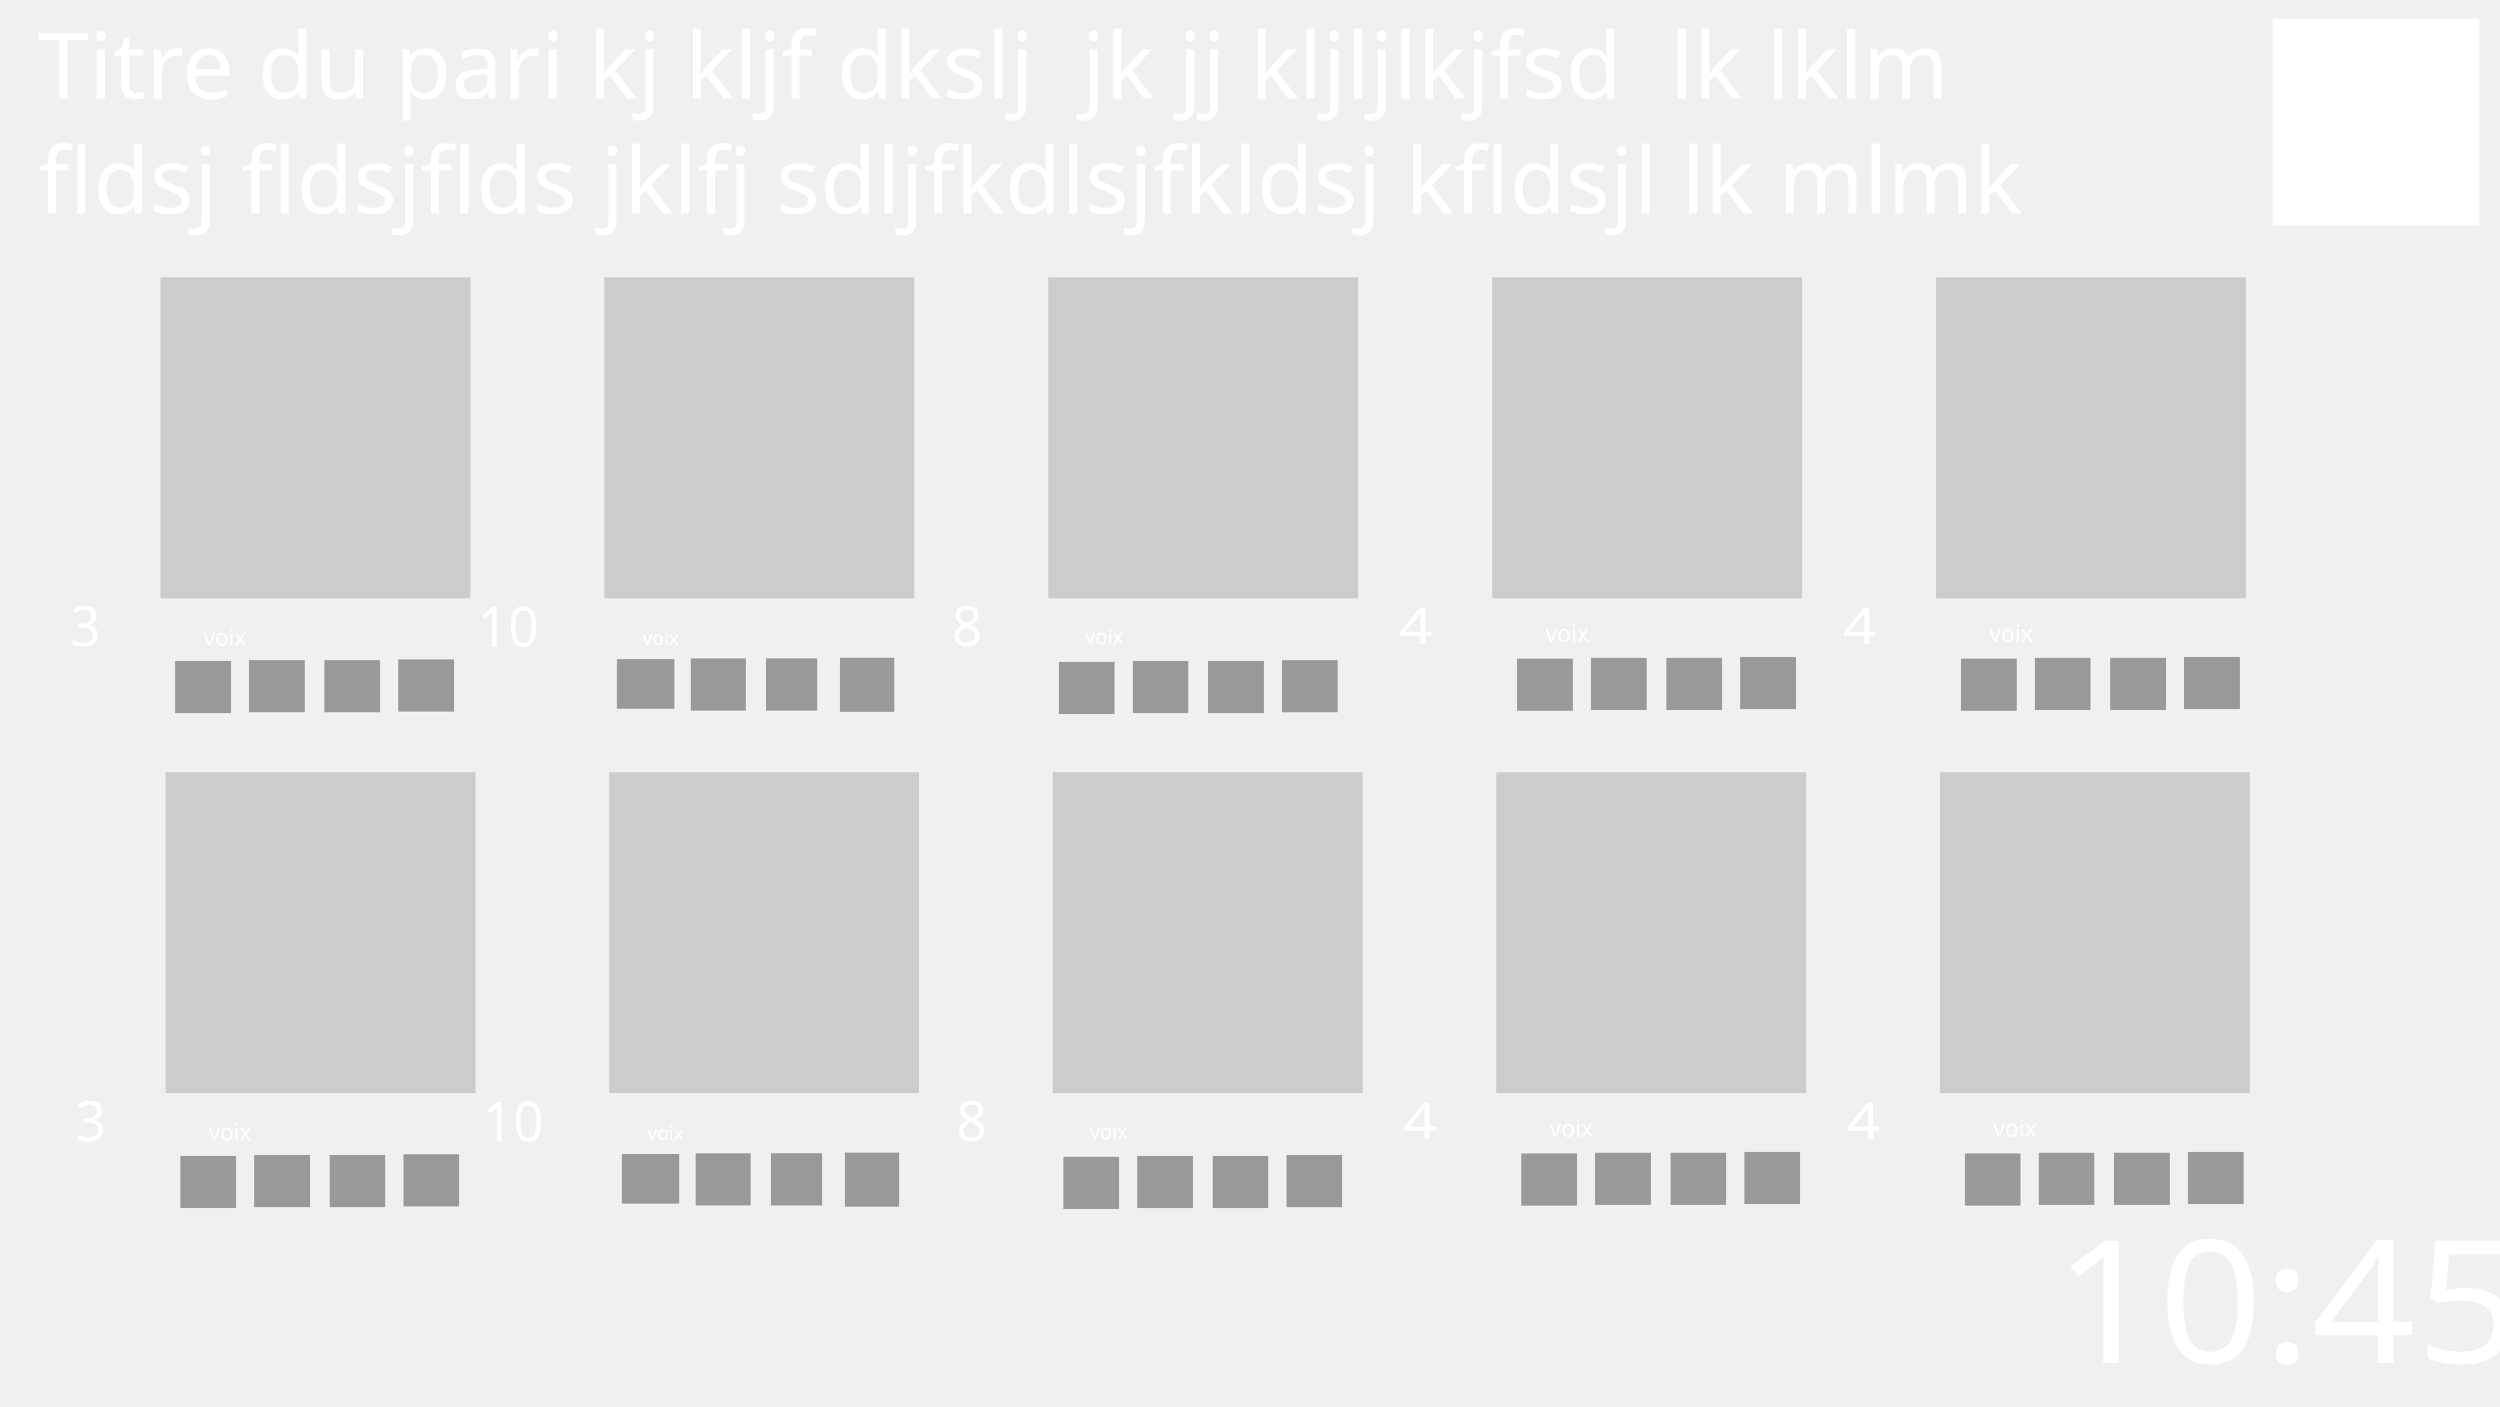
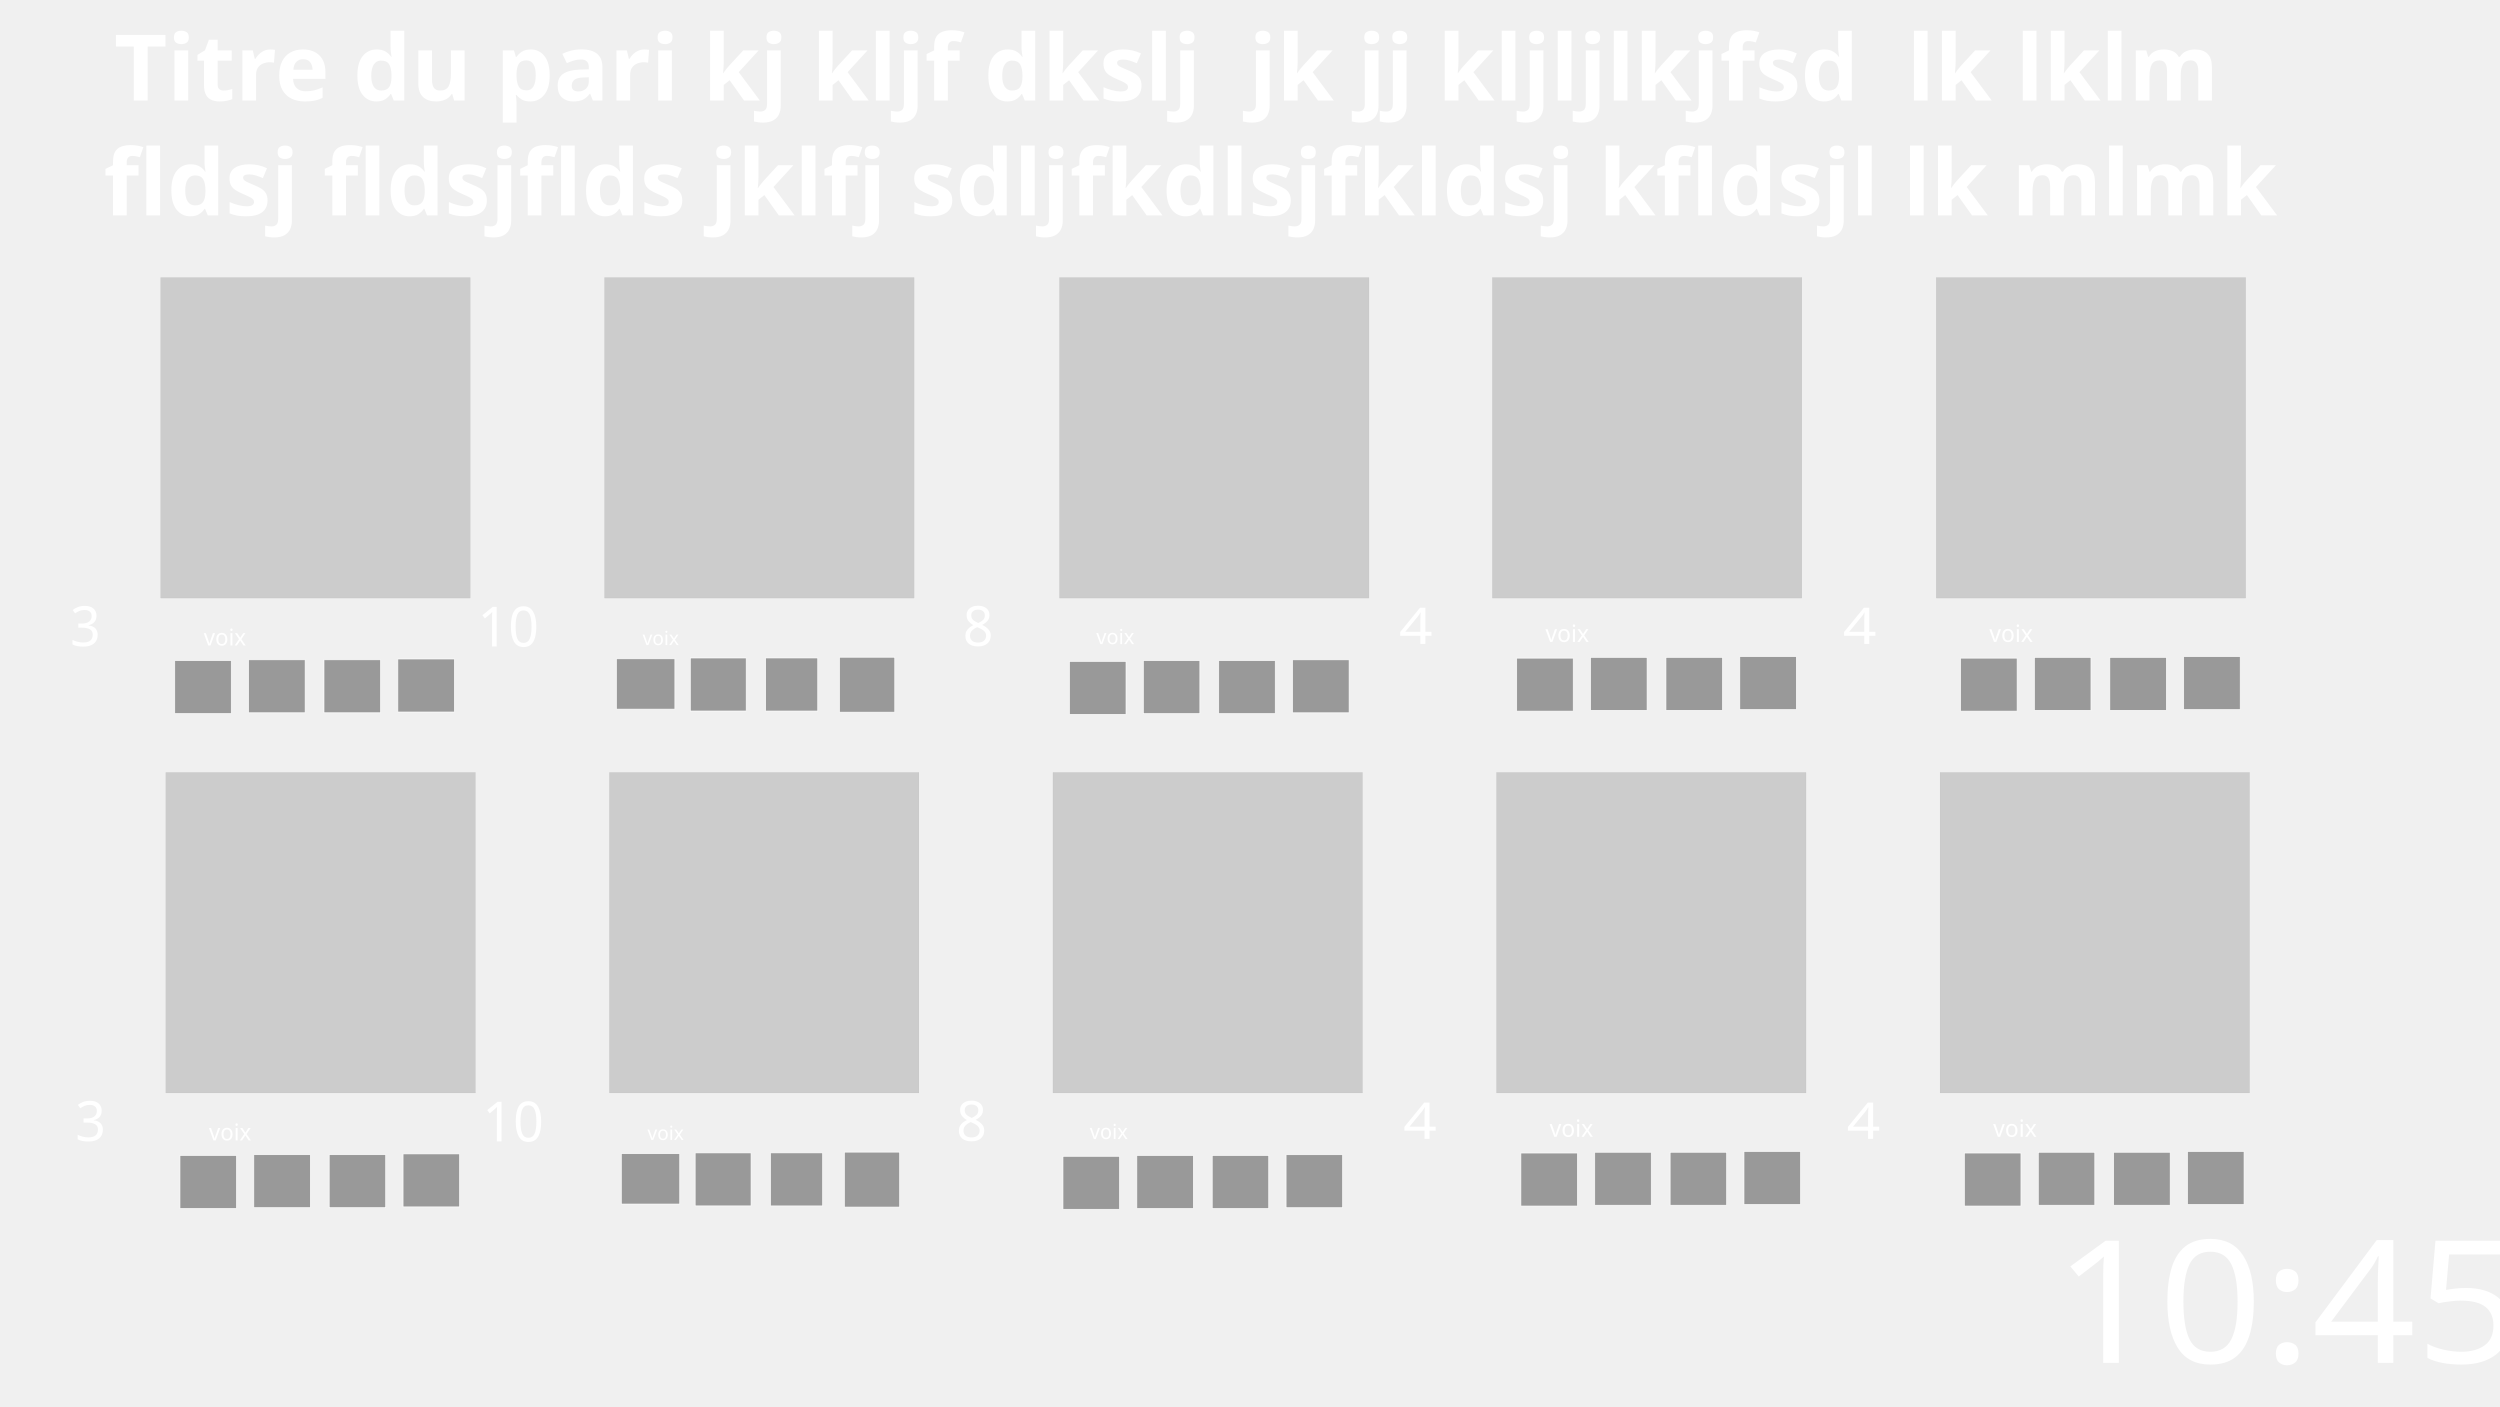
<svg xmlns="http://www.w3.org/2000/svg" width="1920mm" height="1080mm" viewBox="0 0 1920 1080" version="1.1" id="svg8">
  <defs id="defs2" />
  <g id="layer1" transform="translate(0,783)">
-     <text xml:space="preserve" style="font-style:normal;font-variant:normal;font-weight:normal;font-stretch:normal;font-size:70.556px;line-height:1.25;font-family:sans-serif;-inkscape-font-specification:'sans-serif, Normal';font-variant-ligatures:normal;font-variant-caps:normal;font-variant-numeric:normal;font-feature-settings:normal;text-align:start;letter-spacing:0px;word-spacing:0px;writing-mode:lr-tb;text-anchor:start;fill:#ffffff;fill-opacity:1;stroke:none;stroke-width:1.689" x="29.131" y="-707.295" id="bet.title">
-       <tspan id="tspan815" x="29.131" y="-707.295" style="font-style:normal;font-variant:normal;font-weight:normal;font-stretch:normal;font-size:70.556px;font-family:sans-serif;-inkscape-font-specification:'sans-serif, Normal';font-variant-ligatures:normal;font-variant-caps:normal;font-variant-numeric:normal;font-feature-settings:normal;text-align:start;writing-mode:lr-tb;text-anchor:start;fill:#ffffff;stroke-width:1.689">Titre du pari kj kljf dkslj  jk jj kljljlkjfsd  lk lklm</tspan>
-       <tspan x="29.131" y="-619.1" style="font-style:normal;font-variant:normal;font-weight:normal;font-stretch:normal;font-size:70.556px;font-family:sans-serif;-inkscape-font-specification:'sans-serif, Normal';font-variant-ligatures:normal;font-variant-caps:normal;font-variant-numeric:normal;font-feature-settings:normal;text-align:start;writing-mode:lr-tb;text-anchor:start;fill:#ffffff;stroke-width:1.689" id="tspan4617">fldsj fldsjflds jklfj sdljfkdlsjfkldsj kfldsjl lk mlmk</tspan>
+     <text xml:space="preserve" style="font-style:normal;font-variant:normal;font-weight:bold;font-stretch:normal;font-size:70.556px;line-height:1.25;font-family:Calibri;-inkscape-font-specification:'Calibri, Bold';font-variant-ligatures:normal;font-variant-caps:normal;font-variant-numeric:normal;font-feature-settings:normal;text-align:center;letter-spacing:0px;word-spacing:0px;writing-mode:lr-tb;text-anchor:middle;fill:#ffffff;fill-opacity:1;stroke:none;stroke-width:1.689" x="960.069" y="-705.783" id="bet.title">
+       <tspan id="tspan815" x="960.069" y="-705.783" style="font-style:normal;font-variant:normal;font-weight:bold;font-stretch:normal;font-size:70.556px;font-family:Calibri;-inkscape-font-specification:'Calibri, Bold';font-variant-ligatures:normal;font-variant-caps:normal;font-variant-numeric:normal;font-feature-settings:normal;text-align:center;writing-mode:lr-tb;text-anchor:middle;fill:#ffffff;stroke-width:1.689">Titre du pari kj kljf dkslj  jk jj kljljlkjfsd  lk lklm</tspan>
+       <tspan x="960.069" y="-617.589" style="font-style:normal;font-variant:normal;font-weight:bold;font-stretch:normal;font-size:70.556px;font-family:Calibri;-inkscape-font-specification:'Calibri, Bold';font-variant-ligatures:normal;font-variant-caps:normal;font-variant-numeric:normal;font-feature-settings:normal;text-align:center;writing-mode:lr-tb;text-anchor:middle;fill:#ffffff;stroke-width:1.689" id="tspan4617">fldsj fldsjflds jklfj sdljfkdlsjfkldsj kfldsjl lk mlmk</tspan>
    </text>
    <g id="bet.option1" transform="matrix(0.6480092,0,0,0.6710088,407.486,-211.6891)">
      <rect y="-533.731" x="87.698" height="366.784" width="366.784" id="bet.option1.picture" style="opacity:1;fill:#cccccc;fill-opacity:1;stroke:#b3b3b3;stroke-width:0.216;stroke-miterlimit:4;stroke-dasharray:none;stroke-dashoffset:0;stroke-opacity:1" />
      <text xml:space="preserve" style="font-style:normal;font-variant:normal;font-weight:normal;font-stretch:normal;font-size:63.5px;line-height:1.25;font-family:sans-serif;-inkscape-font-specification:'sans-serif, Normal';font-variant-ligatures:normal;font-variant-caps:normal;font-variant-numeric:normal;font-feature-settings:normal;text-align:end;letter-spacing:0px;word-spacing:0px;writing-mode:lr-tb;text-anchor:end;fill:#ffffff;fill-opacity:1;stroke:none;stroke-width:0.982" x="125.457" y="-111.482" id="bet.option1.score">
        <tspan id="tspan827" x="125.457" y="-111.482" style="font-style:normal;font-variant:normal;font-weight:normal;font-stretch:normal;font-size:63.5px;font-family:sans-serif;-inkscape-font-specification:'sans-serif, Normal';font-variant-ligatures:normal;font-variant-caps:normal;font-variant-numeric:normal;font-feature-settings:normal;text-align:end;writing-mode:lr-tb;text-anchor:end;fill:#ffffff;stroke-width:0.982">10</tspan>
      </text>
      <g transform="translate(-1427.52,332.1367)" id="bet.option1.user1">
        <rect style="fill:#999999;fill-opacity:1;stroke:#ffffff;stroke-width:0.748;stroke-miterlimit:4;stroke-dasharray:none;stroke-opacity:1" id="bet.option1.user1.picture" width="69.244" height="57.636" x="1529.289" y="-429.549" />
      </g>
      <g transform="translate(-1427.52,332.1367)" id="bet.option1.user2">
        <rect y="-430.45" x="1616.825" height="60.657" width="66.218" id="bet.option1.user2.picture" style="fill:#999999;fill-opacity:1;stroke:#ffffff;stroke-width:0.75;stroke-miterlimit:4;stroke-dasharray:none;stroke-opacity:1" />
      </g>
      <g id="bet.option1.user3" transform="matrix(0.6430203,0,0,0.6058412,-817.2727,151.8223)">
        <rect style="fill:#999999;fill-opacity:1;stroke:#ffffff;stroke-width:1.161;stroke-miterlimit:4;stroke-dasharray:none;stroke-opacity:1" id="bet.option1.user3.picture" width="95.957" height="100.178" x="1704.312" y="-412.904" />
      </g>
      <g id="bet.option1.user4" transform="matrix(0.5868926,0,0,0.6061857,-685.1508,151.6139)">
        <rect y="-413.772" x="1791.354" height="103.781" width="111.533" id="bet.option1.user4.picture" style="fill:#999999;fill-opacity:1;stroke:#ffffff;stroke-width:1.274;stroke-miterlimit:4;stroke-dasharray:none;stroke-opacity:1" />
      </g>
      <text id="text4588" y="-114.063" x="131.65" style="font-style:normal;font-weight:normal;font-size:22.531px;line-height:1.25;font-family:sans-serif;letter-spacing:0px;word-spacing:0px;fill:#ffffff;fill-opacity:1;stroke:none;stroke-width:0.563" xml:space="preserve" transform="scale(1.008385,0.9916849)">
        <tspan style="fill:#ffffff;stroke-width:0.563" y="-114.063" x="131.65" id="tspan4586">voix</tspan>
      </text>
    </g>
-     <g id="bet.option2" transform="matrix(0.6480092,0,0,0.6710088,462.3104,-214.7326)">
+     <g id="bet.option2" transform="matrix(0.6480092,0,0,0.6710088,470.7826,-214.7326)">
      <rect style="opacity:1;fill:#cccccc;fill-opacity:1;stroke:#b3b3b3;stroke-width:0.216;stroke-miterlimit:4;stroke-dasharray:none;stroke-dashoffset:0;stroke-opacity:1" id="bet.option2.picture" width="366.784" height="366.784" x="529.175" y="-529.195" />
      <text id="bet.option2.score" y="-107.65" x="566.423" style="font-style:normal;font-variant:normal;font-weight:normal;font-stretch:normal;font-size:63.5px;line-height:1.25;font-family:sans-serif;-inkscape-font-specification:'sans-serif, Normal';font-variant-ligatures:normal;font-variant-caps:normal;font-variant-numeric:normal;font-feature-settings:normal;text-align:end;letter-spacing:0px;word-spacing:0px;writing-mode:lr-tb;text-anchor:end;fill:#ffffff;fill-opacity:1;stroke:none;stroke-width:0.982" xml:space="preserve">
        <tspan style="font-style:normal;font-variant:normal;font-weight:normal;font-stretch:normal;font-size:63.5px;font-family:sans-serif;-inkscape-font-specification:'sans-serif, Normal';font-variant-ligatures:normal;font-variant-caps:normal;font-variant-numeric:normal;font-feature-settings:normal;text-align:end;writing-mode:lr-tb;text-anchor:end;fill:#ffffff;stroke-width:0.982" y="-107.65" x="566.423" id="tspan831">8</tspan>
      </text>
      <g transform="translate(-984.3486,155.4587)" id="bet.option2.user1">
        <rect y="-245.353" x="1525.371" height="60.653" width="66.97" id="bet.option2.user1.picture" style="fill:#999999;fill-opacity:1;stroke:#ffffff;stroke-width:0.754;stroke-miterlimit:4;stroke-dasharray:none;stroke-opacity:1" />
      </g>
      <g transform="translate(-984.3486,155.4587)" id="bet.option2.user2">
        <rect style="fill:#999999;fill-opacity:1;stroke:#ffffff;stroke-width:0.754;stroke-miterlimit:4;stroke-dasharray:none;stroke-opacity:1" id="bet.option2.user2.picture" width="66.97" height="60.653" x="1612.906" y="-246.256" />
      </g>
      <g transform="translate(-984.3486,155.4587)" id="bet.option2.user3">
        <rect y="-246.256" x="1702.245" height="60.653" width="66.97" id="bet.option2.user3.picture" style="fill:#999999;fill-opacity:1;stroke:#ffffff;stroke-width:0.754;stroke-miterlimit:4;stroke-dasharray:none;stroke-opacity:1" />
      </g>
      <g transform="translate(-984.3486,155.4587)" id="bet.option2.user4">
        <rect style="fill:#999999;fill-opacity:1;stroke:#ffffff;stroke-width:0.754;stroke-miterlimit:4;stroke-dasharray:none;stroke-opacity:1" id="bet.option2.user4.picture" width="66.97" height="60.653" x="1789.78" y="-247.158" />
      </g>
      <text xml:space="preserve" style="font-style:normal;font-weight:normal;font-size:23.762px;line-height:1.25;font-family:sans-serif;letter-spacing:0px;word-spacing:0px;fill:#ffffff;fill-opacity:1;stroke:none;stroke-width:0.594" x="572.778" y="-109.646" id="text4596">
        <tspan id="tspan4594" x="572.778" y="-109.646" style="fill:#ffffff;stroke-width:0.594">voix</tspan>
      </text>
    </g>
    <g id="bet.option3" transform="matrix(0.6480092,0,0,0.6710088,-517.3371,-214.7326)">
      <rect y="-529.195" x="988.794" height="366.784" width="366.784" id="bet.option3.picture" style="opacity:1;fill:#cccccc;fill-opacity:1;stroke:#b3b3b3;stroke-width:0.216;stroke-miterlimit:4;stroke-dasharray:none;stroke-dashoffset:0;stroke-opacity:1" />
      <text xml:space="preserve" style="font-style:normal;font-variant:normal;font-weight:normal;font-stretch:normal;font-size:63.5px;line-height:1.25;font-family:sans-serif;-inkscape-font-specification:'sans-serif, Normal';font-variant-ligatures:normal;font-variant-caps:normal;font-variant-numeric:normal;font-feature-settings:normal;text-align:end;letter-spacing:0px;word-spacing:0px;writing-mode:lr-tb;text-anchor:end;fill:#ffffff;fill-opacity:1;stroke:none;stroke-width:0.982" x="1033.288" y="-107.447" id="bet.option3.score">
        <tspan id="tspan4540" x="1033.288" y="-107.447" style="font-style:normal;font-variant:normal;font-weight:normal;font-stretch:normal;font-size:63.5px;font-family:sans-serif;-inkscape-font-specification:'sans-serif, Normal';font-variant-ligatures:normal;font-variant-caps:normal;font-variant-numeric:normal;font-feature-settings:normal;text-align:end;writing-mode:lr-tb;text-anchor:end;fill:#ffffff;stroke-width:0.982">3</tspan>
      </text>
      <g transform="translate(-525.7227,162.1435)" id="bet.option3.user1">
        <rect style="fill:#999999;fill-opacity:1;stroke:#ffffff;stroke-width:0.754;stroke-miterlimit:4;stroke-dasharray:none;stroke-opacity:1" id="bet.option3.user1.picture" width="66.97" height="60.653" x="1531.192" y="-252.97" />
      </g>
      <g transform="translate(-525.7227,162.1435)" id="bet.option3.user2">
        <rect y="-253.872" x="1618.726" height="60.653" width="66.97" id="bet.option3.user2.picture" style="fill:#999999;fill-opacity:1;stroke:#ffffff;stroke-width:0.754;stroke-miterlimit:4;stroke-dasharray:none;stroke-opacity:1" />
      </g>
      <g transform="translate(-525.7227,162.1435)" id="bet.option3.user3">
        <rect style="fill:#999999;fill-opacity:1;stroke:#ffffff;stroke-width:0.754;stroke-miterlimit:4;stroke-dasharray:none;stroke-opacity:1" id="bet.option3.user3.picture" width="66.97" height="60.653" x="1708.066" y="-253.872" />
      </g>
      <g transform="translate(-525.7227,162.1435)" id="bet.option3.user4">
        <rect y="-254.775" x="1795.601" height="60.653" width="66.97" id="bet.option3.user4.picture" style="fill:#999999;fill-opacity:1;stroke:#ffffff;stroke-width:0.754;stroke-miterlimit:4;stroke-dasharray:none;stroke-opacity:1" />
      </g>
      <text id="text4600" y="-108.119" x="1039.802" style="font-style:normal;font-weight:normal;font-size:26.414px;line-height:1.25;font-family:sans-serif;letter-spacing:0px;word-spacing:0px;fill:#ffffff;fill-opacity:1;stroke:none;stroke-width:0.66" xml:space="preserve">
        <tspan style="fill:#ffffff;stroke-width:0.66" y="-108.119" x="1039.802" id="tspan4598">voix</tspan>
      </text>
    </g>
    <g id="bet.option4" transform="matrix(0.6480092,0,0,0.6710088,196.7638,-216.7616)">
      <rect style="opacity:1;fill:#cccccc;fill-opacity:1;stroke:#b3b3b3;stroke-width:0.216;stroke-miterlimit:4;stroke-dasharray:none;stroke-dashoffset:0;stroke-opacity:1" id="bet.option4.picture" width="366.784" height="366.784" x="1465.044" y="-526.171" />
      <text id="bet.option4.score" y="-117.503" x="1383.313" style="font-style:normal;font-variant:normal;font-weight:normal;font-stretch:normal;font-size:63.5px;line-height:1.25;font-family:sans-serif;-inkscape-font-specification:'sans-serif, Normal';font-variant-ligatures:normal;font-variant-caps:normal;font-variant-numeric:normal;font-feature-settings:normal;text-align:end;letter-spacing:0px;word-spacing:0px;writing-mode:lr-tb;text-anchor:end;fill:#ffffff;fill-opacity:1;stroke:none;stroke-width:1.581" xml:space="preserve" transform="scale(1.099846,0.9092181)">
        <tspan style="font-style:normal;font-variant:normal;font-weight:normal;font-stretch:normal;font-size:63.5px;font-family:sans-serif;-inkscape-font-specification:'sans-serif, Normal';font-variant-ligatures:normal;font-variant-caps:normal;font-variant-numeric:normal;font-feature-settings:normal;text-align:end;writing-mode:lr-tb;text-anchor:end;fill:#ffffff;stroke-width:1.581" y="-117.503" x="1383.313" id="tspan4570">4</tspan>
      </text>
      <g transform="translate(-37.27407,158.0929)" id="bet.option4.user1">
        <rect y="-248.686" x="1531.192" height="60.653" width="66.97" id="bet.option4.user1.picture" style="fill:#999999;fill-opacity:1;stroke:#ffffff;stroke-width:0.754;stroke-miterlimit:4;stroke-dasharray:none;stroke-opacity:1" />
      </g>
      <g transform="translate(-37.27407,158.0929)" id="bet.option4.user2">
        <rect style="fill:#999999;fill-opacity:1;stroke:#ffffff;stroke-width:0.754;stroke-miterlimit:4;stroke-dasharray:none;stroke-opacity:1" id="bet.option4.user2.picture" width="66.97" height="60.653" x="1618.726" y="-249.588" />
      </g>
      <g transform="translate(-37.27407,158.0929)" id="bet.option4.user3">
        <rect y="-249.588" x="1708.066" height="60.653" width="66.97" id="bet.option4.user3.picture" style="fill:#999999;fill-opacity:1;stroke:#ffffff;stroke-width:0.754;stroke-miterlimit:4;stroke-dasharray:none;stroke-opacity:1" />
      </g>
      <g transform="translate(-37.27407,158.0929)" id="bet.option4.user4">
        <rect style="fill:#999999;fill-opacity:1;stroke:#ffffff;stroke-width:0.754;stroke-miterlimit:4;stroke-dasharray:none;stroke-opacity:1" id="bet.option4.user4.picture" width="66.97" height="60.653" x="1795.601" y="-250.49" />
      </g>
      <text xml:space="preserve" style="font-style:normal;font-weight:normal;font-size:27.24px;line-height:1.25;font-family:sans-serif;letter-spacing:0px;word-spacing:0px;fill:#ffffff;fill-opacity:1;stroke:none;stroke-width:0.681" x="1527.947" y="-109.152" id="text4604">
        <tspan id="tspan4602" x="1527.947" y="-109.152" style="fill:#ffffff;stroke-width:0.681">voix</tspan>
      </text>
    </g>
-     <rect style="fill:#ffffff;fill-opacity:1;stroke:#ffffff;stroke-width:0.618;stroke-miterlimit:4;stroke-dasharray:none;stroke-opacity:1" id="bet.qrcode" width="158.131" height="158.131" x="1745.748" y="-768.296" />
    <text xml:space="preserve" style="font-style:normal;font-variant:normal;font-weight:normal;font-stretch:normal;font-size:135.631px;line-height:1.25;font-family:Calibri;-inkscape-font-specification:'Calibri, Normal';font-variant-ligatures:normal;font-variant-caps:normal;font-variant-numeric:normal;font-feature-settings:normal;text-align:start;letter-spacing:0px;word-spacing:0px;writing-mode:lr-tb;text-anchor:start;fill:#ffffff;fill-opacity:1;stroke:none;stroke-width:3.391" x="1527.687" y="272.299" id="bet.delay" transform="scale(1.032646,0.9683864)">
      <tspan id="tspan825" x="1527.687" y="272.299" style="font-style:normal;font-variant:normal;font-weight:normal;font-stretch:normal;font-size:135.631px;font-family:Calibri;-inkscape-font-specification:'Calibri, Normal';font-variant-ligatures:normal;font-variant-caps:normal;font-variant-numeric:normal;font-feature-settings:normal;text-align:start;writing-mode:lr-tb;text-anchor:start;fill:#ffffff;stroke-width:3.391">10:45</tspan>
    </text>
    <g id="bet.option7" transform="matrix(0.6480092,0,0,0.6710088,411.2189,168.3949)">
      <rect y="-533.731" x="87.698" height="366.784" width="366.784" id="bet.option7.picture" style="opacity:1;fill:#cccccc;fill-opacity:1;stroke:#b3b3b3;stroke-width:0.216;stroke-miterlimit:4;stroke-dasharray:none;stroke-dashoffset:0;stroke-opacity:1" />
      <text xml:space="preserve" style="font-style:normal;font-variant:normal;font-weight:normal;font-stretch:normal;font-size:63.5px;line-height:1.25;font-family:sans-serif;-inkscape-font-specification:'sans-serif, Normal';font-variant-ligatures:normal;font-variant-caps:normal;font-variant-numeric:normal;font-feature-settings:normal;text-align:end;letter-spacing:0px;word-spacing:0px;writing-mode:lr-tb;text-anchor:end;fill:#ffffff;fill-opacity:1;stroke:none;stroke-width:0.982" x="125.457" y="-111.482" id="bet.option7.score">
        <tspan id="tspan827-5" x="125.457" y="-111.482" style="font-style:normal;font-variant:normal;font-weight:normal;font-stretch:normal;font-size:63.5px;font-family:sans-serif;-inkscape-font-specification:'sans-serif, Normal';font-variant-ligatures:normal;font-variant-caps:normal;font-variant-numeric:normal;font-feature-settings:normal;text-align:end;writing-mode:lr-tb;text-anchor:end;fill:#ffffff;stroke-width:0.982">10</tspan>
      </text>
      <g transform="translate(-1427.52,332.1367)" id="bet.option7.user1">
        <rect style="fill:#999999;fill-opacity:1;stroke:#ffffff;stroke-width:0.748;stroke-miterlimit:4;stroke-dasharray:none;stroke-opacity:1" id="bet.option1.user1.picture-6" width="69.244" height="57.636" x="1529.289" y="-429.549" />
      </g>
      <g transform="translate(-1427.52,332.1367)" id="bet.option7.user2">
        <rect y="-430.45" x="1616.825" height="60.657" width="66.218" id="bet.option1.user2.picture-8" style="fill:#999999;fill-opacity:1;stroke:#ffffff;stroke-width:0.75;stroke-miterlimit:4;stroke-dasharray:none;stroke-opacity:1" />
      </g>
      <g id="bet.option7.user3" transform="matrix(0.6430203,0,0,0.6058412,-817.2727,151.8223)">
        <rect style="fill:#999999;fill-opacity:1;stroke:#ffffff;stroke-width:1.161;stroke-miterlimit:4;stroke-dasharray:none;stroke-opacity:1" id="bet.option1.user3.picture-8" width="95.957" height="100.178" x="1704.312" y="-412.904" />
      </g>
      <g id="bet.option7.user4" transform="matrix(0.5868926,0,0,0.6061857,-685.1508,151.6139)">
        <rect y="-413.772" x="1791.354" height="103.781" width="111.533" id="bet.option1.user4.picture-2" style="fill:#999999;fill-opacity:1;stroke:#ffffff;stroke-width:1.274;stroke-miterlimit:4;stroke-dasharray:none;stroke-opacity:1" />
      </g>
      <text id="text4588-1" y="-114.063" x="131.65" style="font-style:normal;font-weight:normal;font-size:22.531px;line-height:1.25;font-family:sans-serif;letter-spacing:0px;word-spacing:0px;fill:#ffffff;fill-opacity:1;stroke:none;stroke-width:0.563" xml:space="preserve" transform="scale(1.008385,0.9916849)">
        <tspan style="fill:#ffffff;stroke-width:0.563" y="-114.063" x="131.65" id="tspan4586-9">voix</tspan>
      </text>
    </g>
    <g id="bet.option8" transform="matrix(0.6480092,0,0,0.6710088,465.7812,165.3514)">
      <rect style="opacity:1;fill:#cccccc;fill-opacity:1;stroke:#b3b3b3;stroke-width:0.216;stroke-miterlimit:4;stroke-dasharray:none;stroke-dashoffset:0;stroke-opacity:1" id="bet.option8.picture" width="366.784" height="366.784" x="529.175" y="-529.195" />
      <text id="bet.option8.score" y="-107.65" x="566.423" style="font-style:normal;font-variant:normal;font-weight:normal;font-stretch:normal;font-size:63.5px;line-height:1.25;font-family:sans-serif;-inkscape-font-specification:'sans-serif, Normal';font-variant-ligatures:normal;font-variant-caps:normal;font-variant-numeric:normal;font-feature-settings:normal;text-align:end;letter-spacing:0px;word-spacing:0px;writing-mode:lr-tb;text-anchor:end;fill:#ffffff;fill-opacity:1;stroke:none;stroke-width:0.982" xml:space="preserve">
        <tspan style="font-style:normal;font-variant:normal;font-weight:normal;font-stretch:normal;font-size:63.5px;font-family:sans-serif;-inkscape-font-specification:'sans-serif, Normal';font-variant-ligatures:normal;font-variant-caps:normal;font-variant-numeric:normal;font-feature-settings:normal;text-align:end;writing-mode:lr-tb;text-anchor:end;fill:#ffffff;stroke-width:0.982" y="-107.65" x="566.423" id="tspan831-3">8</tspan>
      </text>
      <g transform="translate(-984.3486,155.4587)" id="bet.option8.user1">
        <rect y="-245.353" x="1525.371" height="60.653" width="66.97" id="bet.option2.user1.picture-9" style="fill:#999999;fill-opacity:1;stroke:#ffffff;stroke-width:0.754;stroke-miterlimit:4;stroke-dasharray:none;stroke-opacity:1" />
      </g>
      <g transform="translate(-984.3486,155.4587)" id="bet.option8.user2">
        <rect style="fill:#999999;fill-opacity:1;stroke:#ffffff;stroke-width:0.754;stroke-miterlimit:4;stroke-dasharray:none;stroke-opacity:1" id="bet.option2.user2.picture-5" width="66.97" height="60.653" x="1612.906" y="-246.256" />
      </g>
      <g transform="translate(-984.3486,155.4587)" id="bet.option8.user3">
        <rect y="-246.256" x="1702.245" height="60.653" width="66.97" id="bet.option2.user3.picture-1" style="fill:#999999;fill-opacity:1;stroke:#ffffff;stroke-width:0.754;stroke-miterlimit:4;stroke-dasharray:none;stroke-opacity:1" />
      </g>
      <g transform="translate(-984.3486,155.4587)" id="bet.option8.user4">
        <rect style="fill:#999999;fill-opacity:1;stroke:#ffffff;stroke-width:0.754;stroke-miterlimit:4;stroke-dasharray:none;stroke-opacity:1" id="bet.option2.user4.picture-7" width="66.97" height="60.653" x="1789.78" y="-247.158" />
      </g>
      <text xml:space="preserve" style="font-style:normal;font-weight:normal;font-size:23.762px;line-height:1.25;font-family:sans-serif;letter-spacing:0px;word-spacing:0px;fill:#ffffff;fill-opacity:1;stroke:none;stroke-width:0.594" x="572.778" y="-109.646" id="text4596-3">
        <tspan id="tspan4594-7" x="572.778" y="-109.646" style="fill:#ffffff;stroke-width:0.594">voix</tspan>
      </text>
    </g>
    <g id="bet.option6">
      <rect y="-189.743" x="127.406" height="246.115" width="237.679" id="bet.option6.picture" style="opacity:1;fill:#cccccc;fill-opacity:1;stroke:#b3b3b3;stroke-width:0.142;stroke-miterlimit:4;stroke-dasharray:none;stroke-dashoffset:0;stroke-opacity:1" />
      <text transform="scale(0.9827125,1.017592)" xml:space="preserve" style="font-style:normal;font-variant:normal;font-weight:normal;font-stretch:normal;font-size:41.872px;line-height:1.25;font-family:sans-serif;-inkscape-font-specification:'sans-serif, Normal';font-variant-ligatures:normal;font-variant-caps:normal;font-variant-numeric:normal;font-feature-settings:normal;text-align:end;letter-spacing:0px;word-spacing:0px;writing-mode:lr-tb;text-anchor:end;fill:#ffffff;fill-opacity:1;stroke:none;stroke-width:0.648" x="158.987" y="91.641" id="bet.option6.score">
        <tspan id="tspan4540-6" x="158.987" y="91.641" style="font-style:normal;font-variant:normal;font-weight:normal;font-stretch:normal;font-size:41.872px;font-family:sans-serif;-inkscape-font-specification:'sans-serif, Normal';font-variant-ligatures:normal;font-variant-caps:normal;font-variant-numeric:normal;font-feature-settings:normal;text-align:end;writing-mode:lr-tb;text-anchor:end;fill:#ffffff;stroke-width:0.648">3</tspan>
      </text>
      <g transform="matrix(0.6480092,0,0,0.6710088,-854.0149,274.1512)" id="bet.option6.user1">
        <rect style="fill:#999999;fill-opacity:1;stroke:#ffffff;stroke-width:0.754;stroke-miterlimit:4;stroke-dasharray:none;stroke-opacity:1" id="bet.option3.user1.picture-7" width="66.97" height="60.653" x="1531.192" y="-252.97" />
      </g>
      <g transform="matrix(0.6480092,0,0,0.6710088,-854.0149,274.1512)" id="bet.option6.user2">
        <rect y="-253.872" x="1618.726" height="60.653" width="66.97" id="bet.option3.user2.picture-6" style="fill:#999999;fill-opacity:1;stroke:#ffffff;stroke-width:0.754;stroke-miterlimit:4;stroke-dasharray:none;stroke-opacity:1" />
      </g>
      <g transform="matrix(0.6480092,0,0,0.6710088,-854.0149,274.1512)" id="bet.option6.user3">
        <rect style="fill:#999999;fill-opacity:1;stroke:#ffffff;stroke-width:0.754;stroke-miterlimit:4;stroke-dasharray:none;stroke-opacity:1" id="bet.option3.user3.picture-1" width="66.97" height="60.653" x="1708.066" y="-253.872" />
      </g>
      <g transform="matrix(0.6480092,0,0,0.6710088,-854.0149,274.1512)" id="bet.option6.user4">
        <rect y="-254.775" x="1795.601" height="60.653" width="66.97" id="bet.option3.user4.picture-2" style="fill:#999999;fill-opacity:1;stroke:#ffffff;stroke-width:0.754;stroke-miterlimit:4;stroke-dasharray:none;stroke-opacity:1" />
      </g>
      <text transform="scale(0.9827125,1.017592)" id="text4600-4" y="91.198" x="163.282" style="font-style:normal;font-weight:normal;font-size:17.418px;line-height:1.25;font-family:sans-serif;letter-spacing:0px;word-spacing:0px;fill:#ffffff;fill-opacity:1;stroke:none;stroke-width:0.435" xml:space="preserve">
        <tspan style="fill:#ffffff;stroke-width:0.435" y="91.198" x="163.282" id="tspan4598-4">voix</tspan>
      </text>
    </g>
    <g id="bet.option9" transform="matrix(0.6480092,0,0,0.6710088,199.9723,163.3224)">
      <rect style="opacity:1;fill:#cccccc;fill-opacity:1;stroke:#b3b3b3;stroke-width:0.216;stroke-miterlimit:4;stroke-dasharray:none;stroke-dashoffset:0;stroke-opacity:1" id="bet.option9.picture" width="366.784" height="366.784" x="1465.044" y="-526.171" />
      <text id="bet.option9.score" y="-117.503" x="1383.313" style="font-style:normal;font-variant:normal;font-weight:normal;font-stretch:normal;font-size:63.5px;line-height:1.25;font-family:sans-serif;-inkscape-font-specification:'sans-serif, Normal';font-variant-ligatures:normal;font-variant-caps:normal;font-variant-numeric:normal;font-feature-settings:normal;text-align:end;letter-spacing:0px;word-spacing:0px;writing-mode:lr-tb;text-anchor:end;fill:#ffffff;fill-opacity:1;stroke:none;stroke-width:1.581" xml:space="preserve" transform="scale(1.099846,0.9092181)">
        <tspan style="font-style:normal;font-variant:normal;font-weight:normal;font-stretch:normal;font-size:63.5px;font-family:sans-serif;-inkscape-font-specification:'sans-serif, Normal';font-variant-ligatures:normal;font-variant-caps:normal;font-variant-numeric:normal;font-feature-settings:normal;text-align:end;writing-mode:lr-tb;text-anchor:end;fill:#ffffff;stroke-width:1.581" y="-117.503" x="1383.313" id="tspan4570-0">4</tspan>
      </text>
      <g transform="translate(-37.27407,158.0929)" id="bet.option9.user1">
        <rect y="-248.686" x="1531.192" height="60.653" width="66.97" id="bet.option4.user1.picture-8" style="fill:#999999;fill-opacity:1;stroke:#ffffff;stroke-width:0.754;stroke-miterlimit:4;stroke-dasharray:none;stroke-opacity:1" />
      </g>
      <g transform="translate(-37.27407,158.0929)" id="bet.option9.user2">
        <rect style="fill:#999999;fill-opacity:1;stroke:#ffffff;stroke-width:0.754;stroke-miterlimit:4;stroke-dasharray:none;stroke-opacity:1" id="bet.option4.user2.picture-0" width="66.97" height="60.653" x="1618.726" y="-249.588" />
      </g>
      <g transform="translate(-37.27407,158.0929)" id="bet.option9.user3">
        <rect y="-249.588" x="1708.066" height="60.653" width="66.97" id="bet.option4.user3.picture-9" style="fill:#999999;fill-opacity:1;stroke:#ffffff;stroke-width:0.754;stroke-miterlimit:4;stroke-dasharray:none;stroke-opacity:1" />
      </g>
      <g transform="translate(-37.27407,158.0929)" id="bet.option9.user4">
        <rect style="fill:#999999;fill-opacity:1;stroke:#ffffff;stroke-width:0.754;stroke-miterlimit:4;stroke-dasharray:none;stroke-opacity:1" id="bet.option4.user4.picture-7" width="66.97" height="60.653" x="1795.601" y="-250.49" />
      </g>
      <text xml:space="preserve" style="font-style:normal;font-weight:normal;font-size:27.24px;line-height:1.25;font-family:sans-serif;letter-spacing:0px;word-spacing:0px;fill:#ffffff;fill-opacity:1;stroke:none;stroke-width:0.681" x="1527.947" y="-109.152" id="text4604-7">
        <tspan id="tspan4602-3" x="1527.947" y="-109.152" style="fill:#ffffff;stroke-width:0.681">voix</tspan>
      </text>
    </g>
    <g id="bet.option5">
      <rect style="opacity:1;fill:#cccccc;fill-opacity:1;stroke:#b3b3b3;stroke-width:0.142;stroke-miterlimit:4;stroke-dasharray:none;stroke-dashoffset:0;stroke-opacity:1" id="bet.option5.picture" width="237.679" height="246.115" x="1487.031" y="-569.827" />
      <text id="bet.option5.score" y="-311.765" x="1409.627" style="font-style:normal;font-variant:normal;font-weight:normal;font-stretch:normal;font-size:41.872px;line-height:1.25;font-family:sans-serif;-inkscape-font-specification:'sans-serif, Normal';font-variant-ligatures:normal;font-variant-caps:normal;font-variant-numeric:normal;font-feature-settings:normal;text-align:end;letter-spacing:0px;word-spacing:0px;writing-mode:lr-tb;text-anchor:end;fill:#ffffff;fill-opacity:1;stroke:none;stroke-width:1.042" xml:space="preserve" transform="scale(1.080833,0.9252128)">
        <tspan style="font-style:normal;font-variant:normal;font-weight:normal;font-stretch:normal;font-size:41.872px;font-family:sans-serif;-inkscape-font-specification:'sans-serif, Normal';font-variant-ligatures:normal;font-variant-caps:normal;font-variant-numeric:normal;font-feature-settings:normal;text-align:end;writing-mode:lr-tb;text-anchor:end;fill:#ffffff;stroke-width:1.042" y="-311.765" x="1409.627" id="tspan4570-9">4</tspan>
      </text>
      <g transform="matrix(0.6480092,0,0,0.6710088,513.5149,-110.6799)" id="bet.option5.user1">
        <rect y="-248.686" x="1531.192" height="60.653" width="66.97" id="bet.option4.user1.picture-2" style="fill:#999999;fill-opacity:1;stroke:#ffffff;stroke-width:0.754;stroke-miterlimit:4;stroke-dasharray:none;stroke-opacity:1" />
      </g>
      <g transform="matrix(0.6480092,0,0,0.6710088,513.5149,-110.6799)" id="bet.option5.user2">
        <rect style="fill:#999999;fill-opacity:1;stroke:#ffffff;stroke-width:0.754;stroke-miterlimit:4;stroke-dasharray:none;stroke-opacity:1" id="bet.option4.user2.picture-7" width="66.97" height="60.653" x="1618.726" y="-249.588" />
      </g>
      <g transform="matrix(0.6480092,0,0,0.6710088,513.5149,-110.6799)" id="bet.option5.user3">
        <rect y="-249.588" x="1708.066" height="60.653" width="66.97" id="bet.option4.user3.picture-2" style="fill:#999999;fill-opacity:1;stroke:#ffffff;stroke-width:0.754;stroke-miterlimit:4;stroke-dasharray:none;stroke-opacity:1" />
      </g>
-       <g transform="matrix(0.6480092,0,0,0.6710088,513.5149,-110.6799)" id="bet.option4.user4-0">
+       <g transform="matrix(0.6480092,0,0,0.6710088,513.5149,-110.6799)" id="bet.option5.user4">
        <rect style="fill:#999999;fill-opacity:1;stroke:#ffffff;stroke-width:0.754;stroke-miterlimit:4;stroke-dasharray:none;stroke-opacity:1" id="bet.option4.user4.picture-75" width="66.97" height="60.653" x="1795.601" y="-250.49" />
      </g>
      <text transform="scale(0.9827125,1.017592)" xml:space="preserve" style="font-style:normal;font-weight:normal;font-size:17.962px;line-height:1.25;font-family:sans-serif;letter-spacing:0px;word-spacing:0px;fill:#ffffff;fill-opacity:1;stroke:none;stroke-width:0.449" x="1554.669" y="-284.99" id="text4604-5">
        <tspan id="tspan4602-7" x="1554.669" y="-284.99" style="fill:#ffffff;stroke-width:0.449">voix</tspan>
      </text>
    </g>
    <g id="bet.option10" transform="matrix(0.6480092,0,0,0.6710088,540.615,163.3224)">
      <rect style="opacity:1;fill:#cccccc;fill-opacity:1;stroke:#b3b3b3;stroke-width:0.216;stroke-miterlimit:4;stroke-dasharray:none;stroke-dashoffset:0;stroke-opacity:1" id="bet.option10.picture" width="366.784" height="366.784" x="1465.044" y="-526.171" />
      <text id="bet.option10.score" y="-117.503" x="1383.313" style="font-style:normal;font-variant:normal;font-weight:normal;font-stretch:normal;font-size:63.5px;line-height:1.25;font-family:sans-serif;-inkscape-font-specification:'sans-serif, Normal';font-variant-ligatures:normal;font-variant-caps:normal;font-variant-numeric:normal;font-feature-settings:normal;text-align:end;letter-spacing:0px;word-spacing:0px;writing-mode:lr-tb;text-anchor:end;fill:#ffffff;fill-opacity:1;stroke:none;stroke-width:1.581" xml:space="preserve" transform="scale(1.099846,0.9092181)">
        <tspan style="font-style:normal;font-variant:normal;font-weight:normal;font-stretch:normal;font-size:63.5px;font-family:sans-serif;-inkscape-font-specification:'sans-serif, Normal';font-variant-ligatures:normal;font-variant-caps:normal;font-variant-numeric:normal;font-feature-settings:normal;text-align:end;writing-mode:lr-tb;text-anchor:end;fill:#ffffff;stroke-width:1.581" y="-117.503" x="1383.313" id="tspan4570-94">4</tspan>
      </text>
      <g transform="translate(-37.27407,158.0929)" id="bet.option10.user1">
        <rect y="-248.686" x="1531.192" height="60.653" width="66.97" id="bet.option4.user1.picture-5" style="fill:#999999;fill-opacity:1;stroke:#ffffff;stroke-width:0.754;stroke-miterlimit:4;stroke-dasharray:none;stroke-opacity:1" />
      </g>
      <g transform="translate(-37.27407,158.0929)" id="bet.option10.user2">
        <rect style="fill:#999999;fill-opacity:1;stroke:#ffffff;stroke-width:0.754;stroke-miterlimit:4;stroke-dasharray:none;stroke-opacity:1" id="bet.option4.user2.picture-4" width="66.97" height="60.653" x="1618.726" y="-249.588" />
      </g>
      <g transform="translate(-37.27407,158.0929)" id="bet.option10.user3">
        <rect y="-249.588" x="1708.066" height="60.653" width="66.97" id="bet.option4.user3.picture-7" style="fill:#999999;fill-opacity:1;stroke:#ffffff;stroke-width:0.754;stroke-miterlimit:4;stroke-dasharray:none;stroke-opacity:1" />
      </g>
      <g transform="translate(-37.27407,158.0929)" id="bet.option10.user4">
        <rect style="fill:#999999;fill-opacity:1;stroke:#ffffff;stroke-width:0.754;stroke-miterlimit:4;stroke-dasharray:none;stroke-opacity:1" id="bet.option4.user4.picture-5" width="66.97" height="60.653" x="1795.601" y="-250.49" />
      </g>
      <text xml:space="preserve" style="font-style:normal;font-weight:normal;font-size:27.24px;line-height:1.25;font-family:sans-serif;letter-spacing:0px;word-spacing:0px;fill:#ffffff;fill-opacity:1;stroke:none;stroke-width:0.681" x="1527.947" y="-109.152" id="text4604-2">
        <tspan id="tspan4602-1" x="1527.947" y="-109.152" style="fill:#ffffff;stroke-width:0.681">voix</tspan>
      </text>
    </g>
  </g>
</svg>
